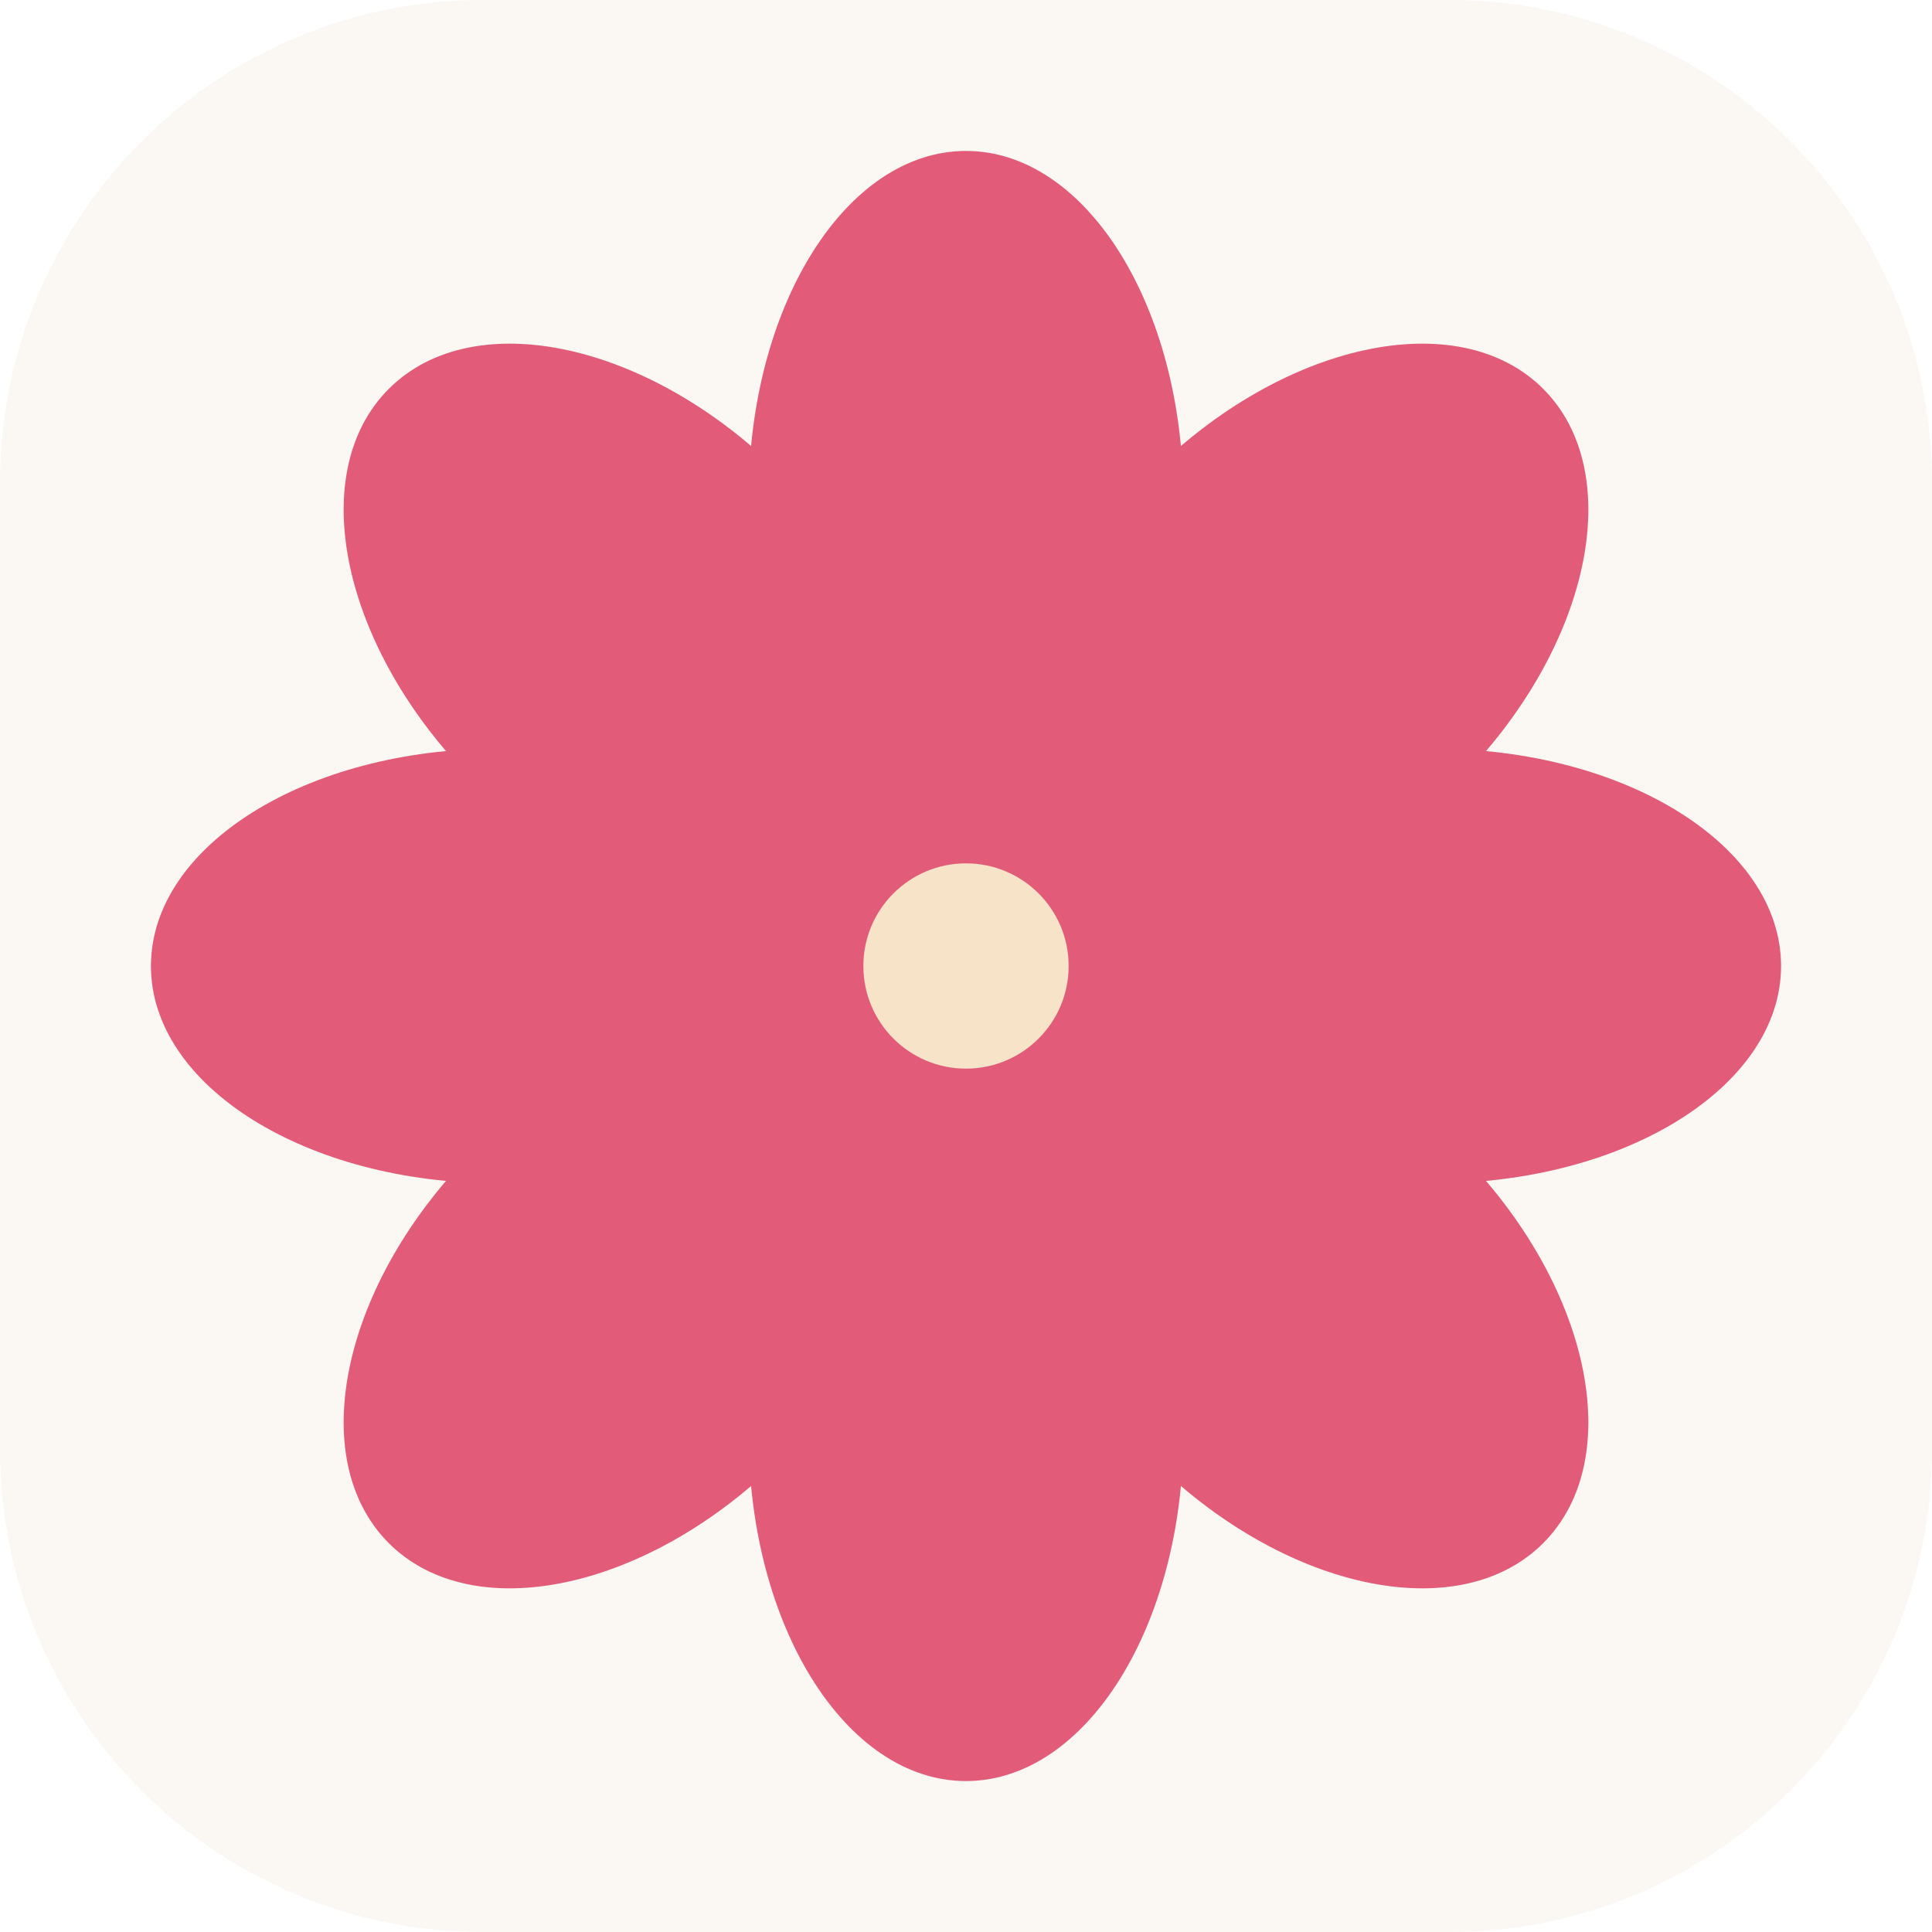
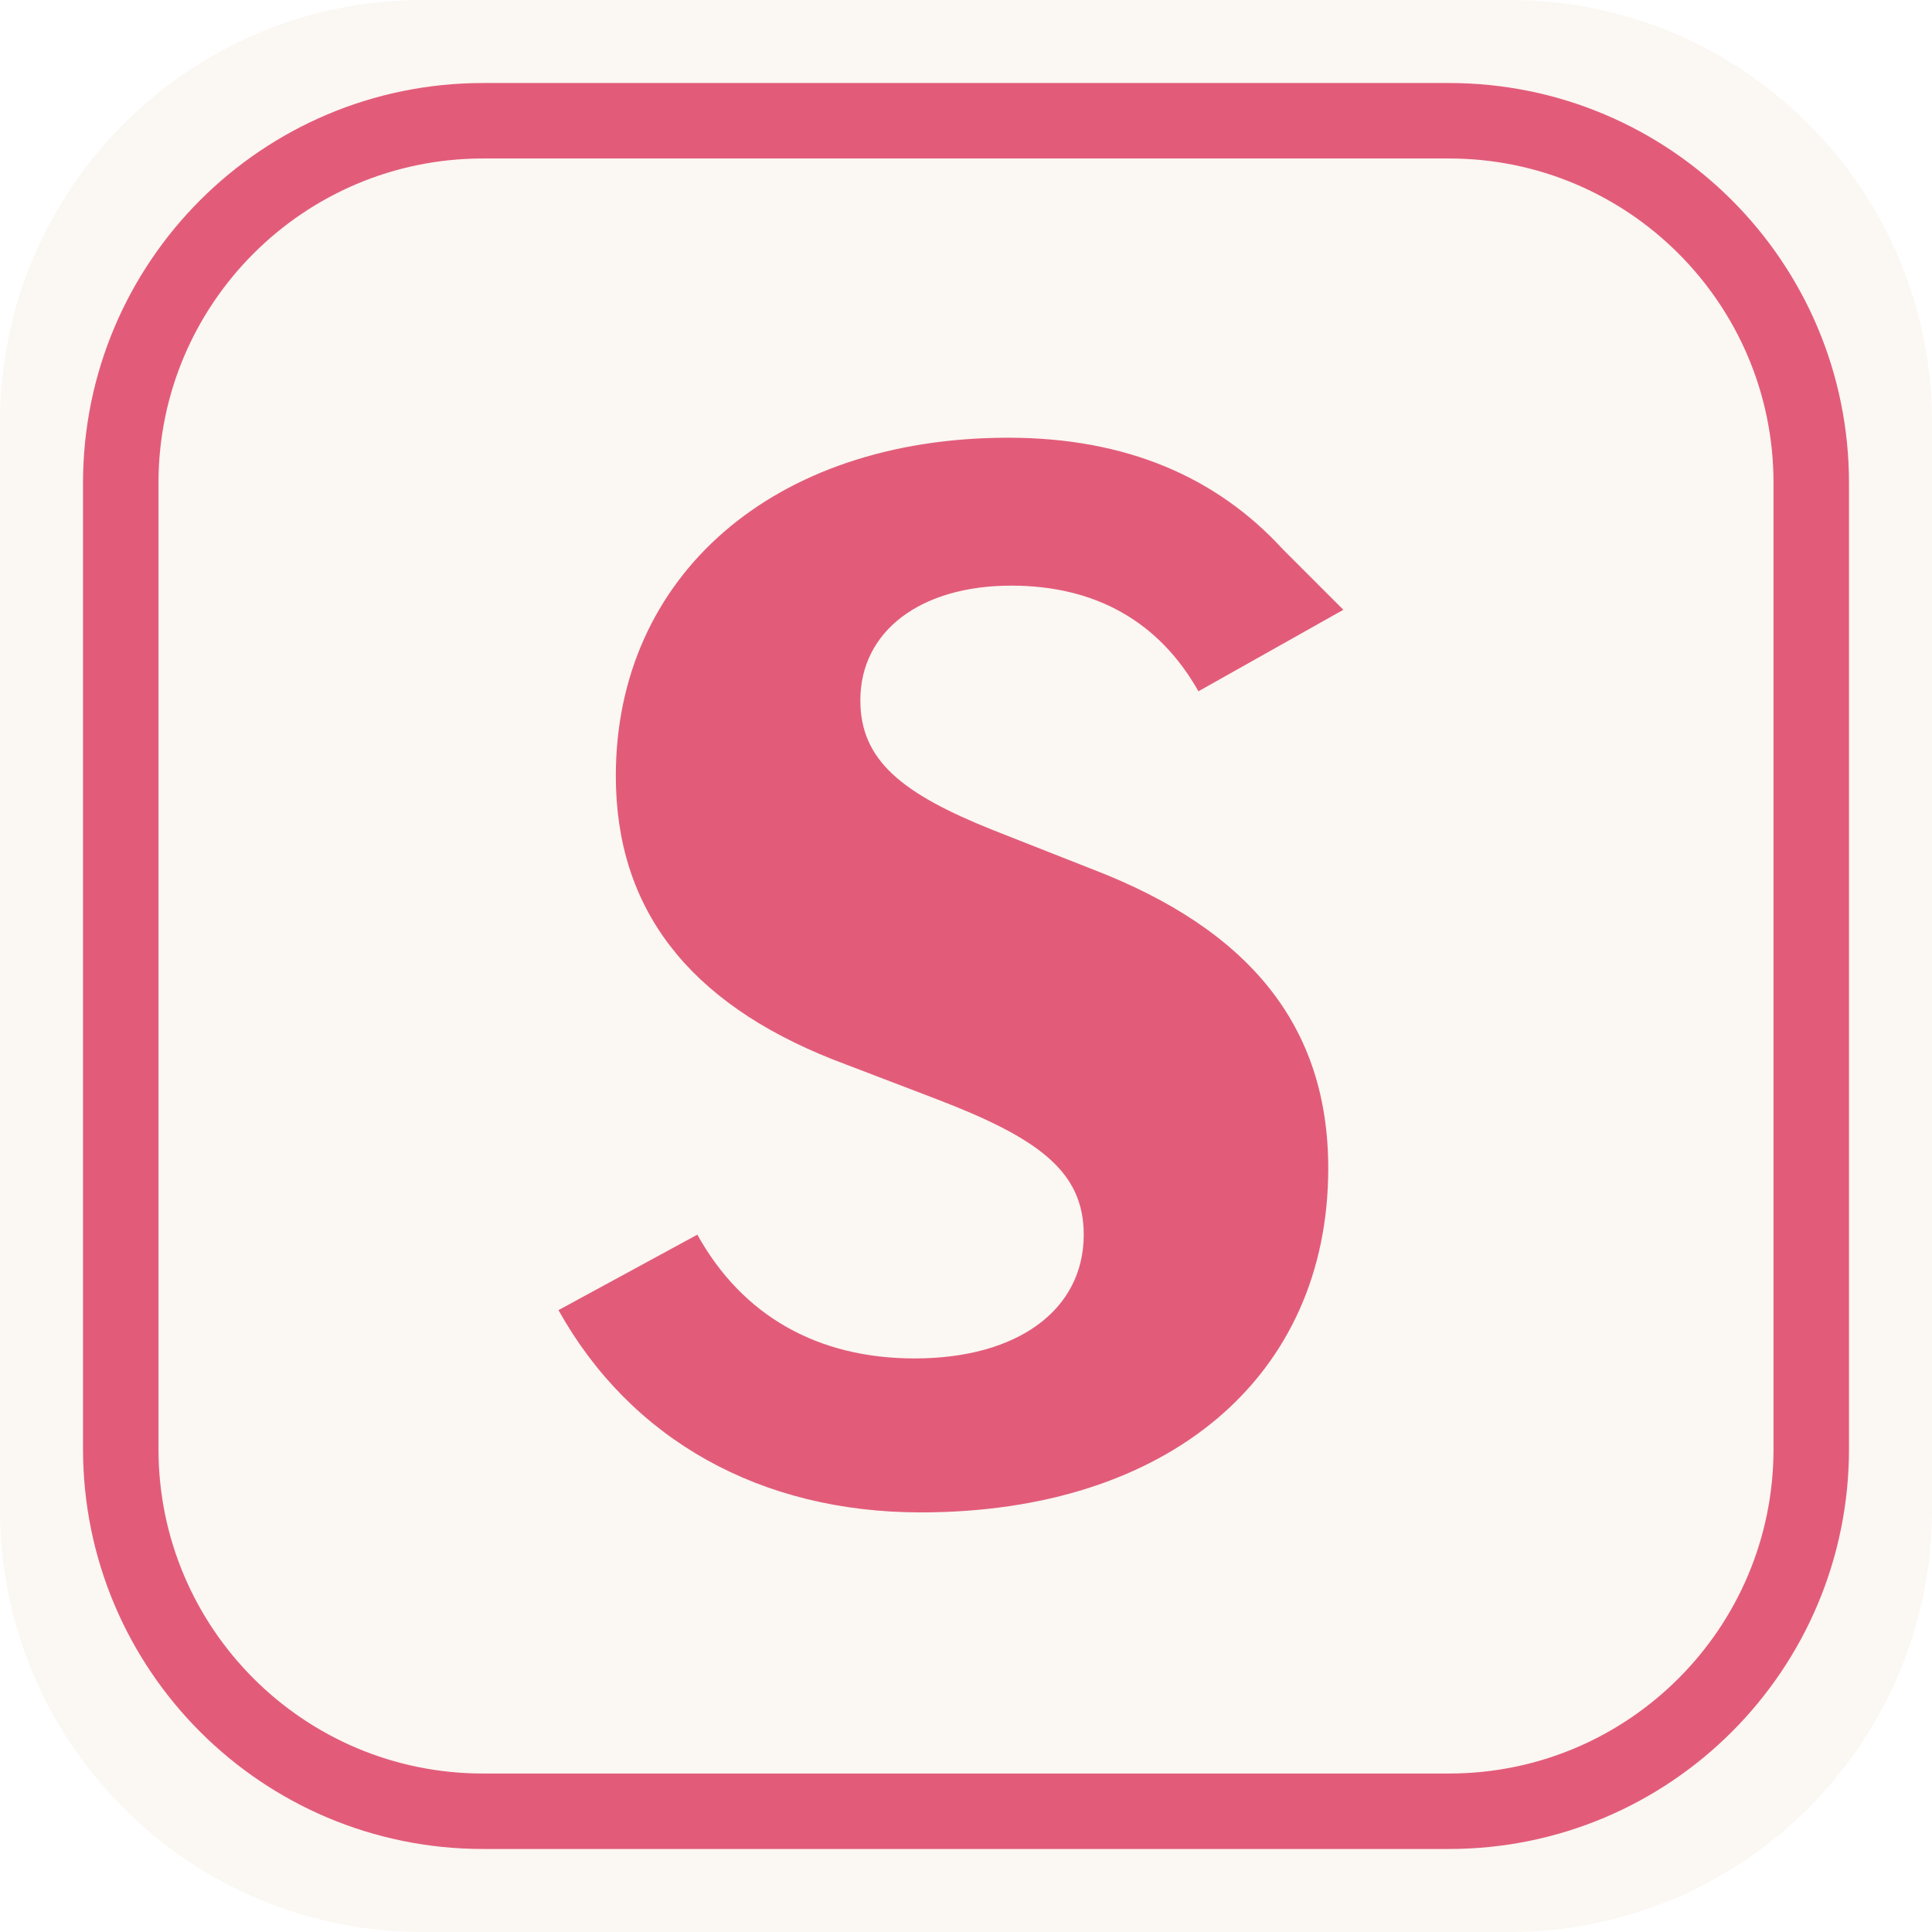
- <svg xmlns="http://www.w3.org/2000/svg" viewBox="0 0 64 64" role="img" aria-label="站点图标">
-   <rect width="64" height="64" rx="16" fill="#FBF7F2" />
-   <g fill="#E25C7A">
-     <circle cx="32" cy="32" r="5.2" />
-     <ellipse cx="32" cy="16.5" rx="7.2" ry="11.5" />
-     <ellipse cx="32" cy="47.5" rx="7.2" ry="11.5" />
-     <ellipse cx="16.5" cy="32" rx="11.5" ry="7.2" />
-     <ellipse cx="47.5" cy="32" rx="11.5" ry="7.2" />
-     <ellipse cx="20.8" cy="20.8" rx="7.2" ry="11.2" transform="rotate(-45 20.8 20.8)" />
-     <ellipse cx="43.2" cy="20.8" rx="7.2" ry="11.2" transform="rotate(45 43.2 20.8)" />
-     <ellipse cx="20.8" cy="43.2" rx="7.2" ry="11.2" transform="rotate(45 20.8 43.2)" />
-     <ellipse cx="43.2" cy="43.2" rx="7.2" ry="11.2" transform="rotate(-45 43.2 43.2)" />
-   </g>
-   <circle cx="32" cy="32" r="3.4" fill="#F7E3C8" />
+ <svg xmlns="http://www.w3.org/2000/svg" viewBox="0 0 64 64" role="img" aria-label="Sutady">
+   <rect width="64" height="64" rx="14" fill="#FBF7F2" />
+   <rect x="4" y="4" width="56" height="56" rx="12" fill="none" stroke="#E25C7A" stroke-width="2.5" />
+   <path fill="#E25C7A" d="M42.5 18.2c-2.2-2.4-5.2-3.7-9.1-3.7-7.8 0-13 4.6-13 11.2 0 4.4 2.4 7.5 7.2 9.4l3.4 1.3c3.4 1.3 4.9 2.4 4.9 4.5 0 2.5-2.2 4.1-5.6 4.1-3.2 0-5.7-1.4-7.2-4.1l-4.6 2.5c2.4 4.3 6.7 6.7 12 6.7 8.2 0 13.5-4.5 13.5-11.4 0-4.7-2.6-7.9-7.8-9.9l-3.3-1.3c-3-1.2-4.4-2.3-4.4-4.3 0-2.3 2-3.8 5-3.8 2.8 0 4.9 1.2 6.2 3.5l4.8-2.7z" />
</svg>
